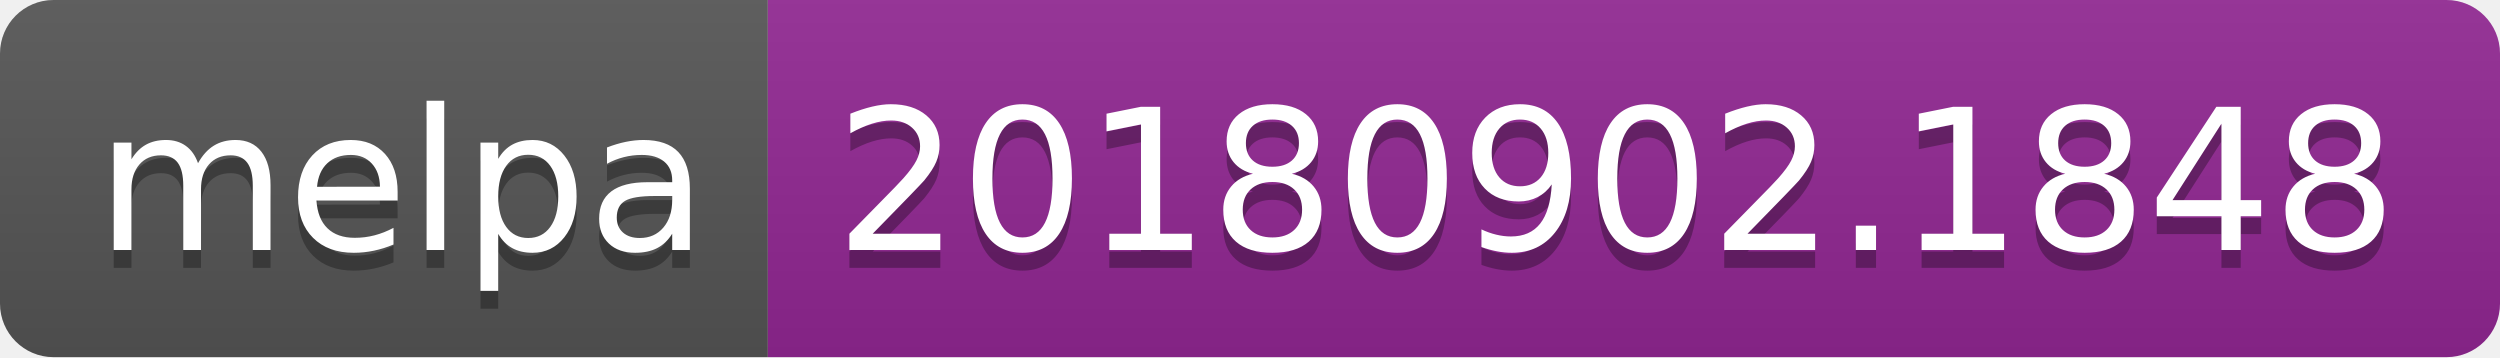
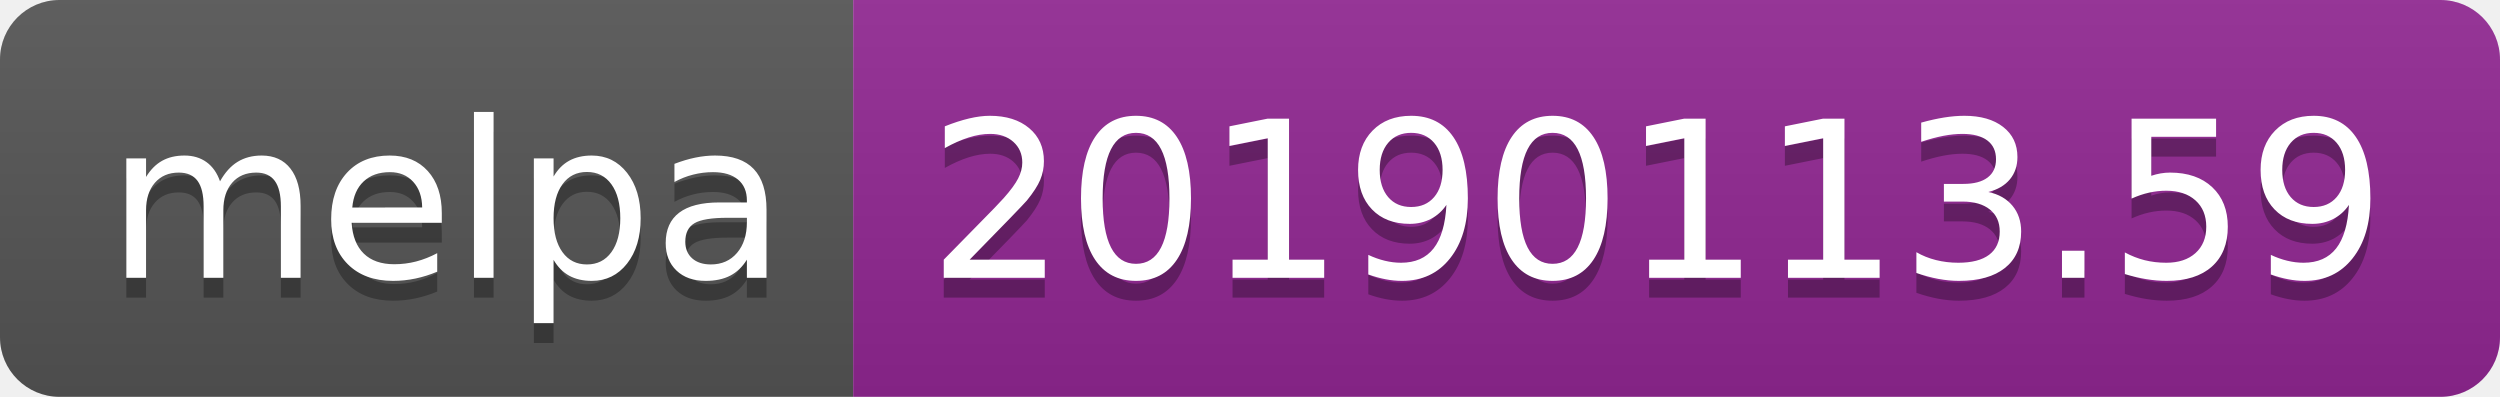
- <svg xmlns="http://www.w3.org/2000/svg" width="140" height="20">
+ <svg xmlns="http://www.w3.org/2000/svg" width="126" height="20">
  <linearGradient id="b" x2="0" y2="100%">
    <stop offset="0" stop-color="#bbb" stop-opacity=".1" />
    <stop offset="1" stop-opacity=".1" />
  </linearGradient>
  <clipPath id="a">
-     <rect width="140" height="20" rx="3" fill="#fff" />
+     <rect width="126" height="20" rx="3" fill="#fff" />
  </clipPath>
  <g clip-path="url(#a)">
    <path fill="#555" d="M0 0h43v20H0z" />
-     <path fill="#922793" d="M43 0h97v20H43z" />
-     <path fill="url(#b)" d="M0 0h140v20H0z" />
+     <path fill="#922793" d="M43 0h83v20H43z" />
+     <path fill="url(#b)" d="M0 0h126v20H0z" />
  </g>
  <g fill="#fff" text-anchor="middle" font-family="DejaVu Sans,Verdana,Geneva,sans-serif" font-size="110">
    <text x="225" y="150" fill="#010101" fill-opacity=".3" transform="scale(.1)" textLength="330">melpa</text>
    <text x="225" y="140" transform="scale(.1)" textLength="330">melpa</text>
-     <text x="905" y="150" fill="#010101" fill-opacity=".3" transform="scale(.1)" textLength="870">20180902.1848</text>
-     <text x="905" y="140" transform="scale(.1)" textLength="870">20180902.1848</text>
+     <text x="835" y="150" fill="#010101" fill-opacity=".3" transform="scale(.1)" textLength="730">20190113.59</text>
+     <text x="835" y="140" transform="scale(.1)" textLength="730">20190113.59</text>
  </g>
</svg>
